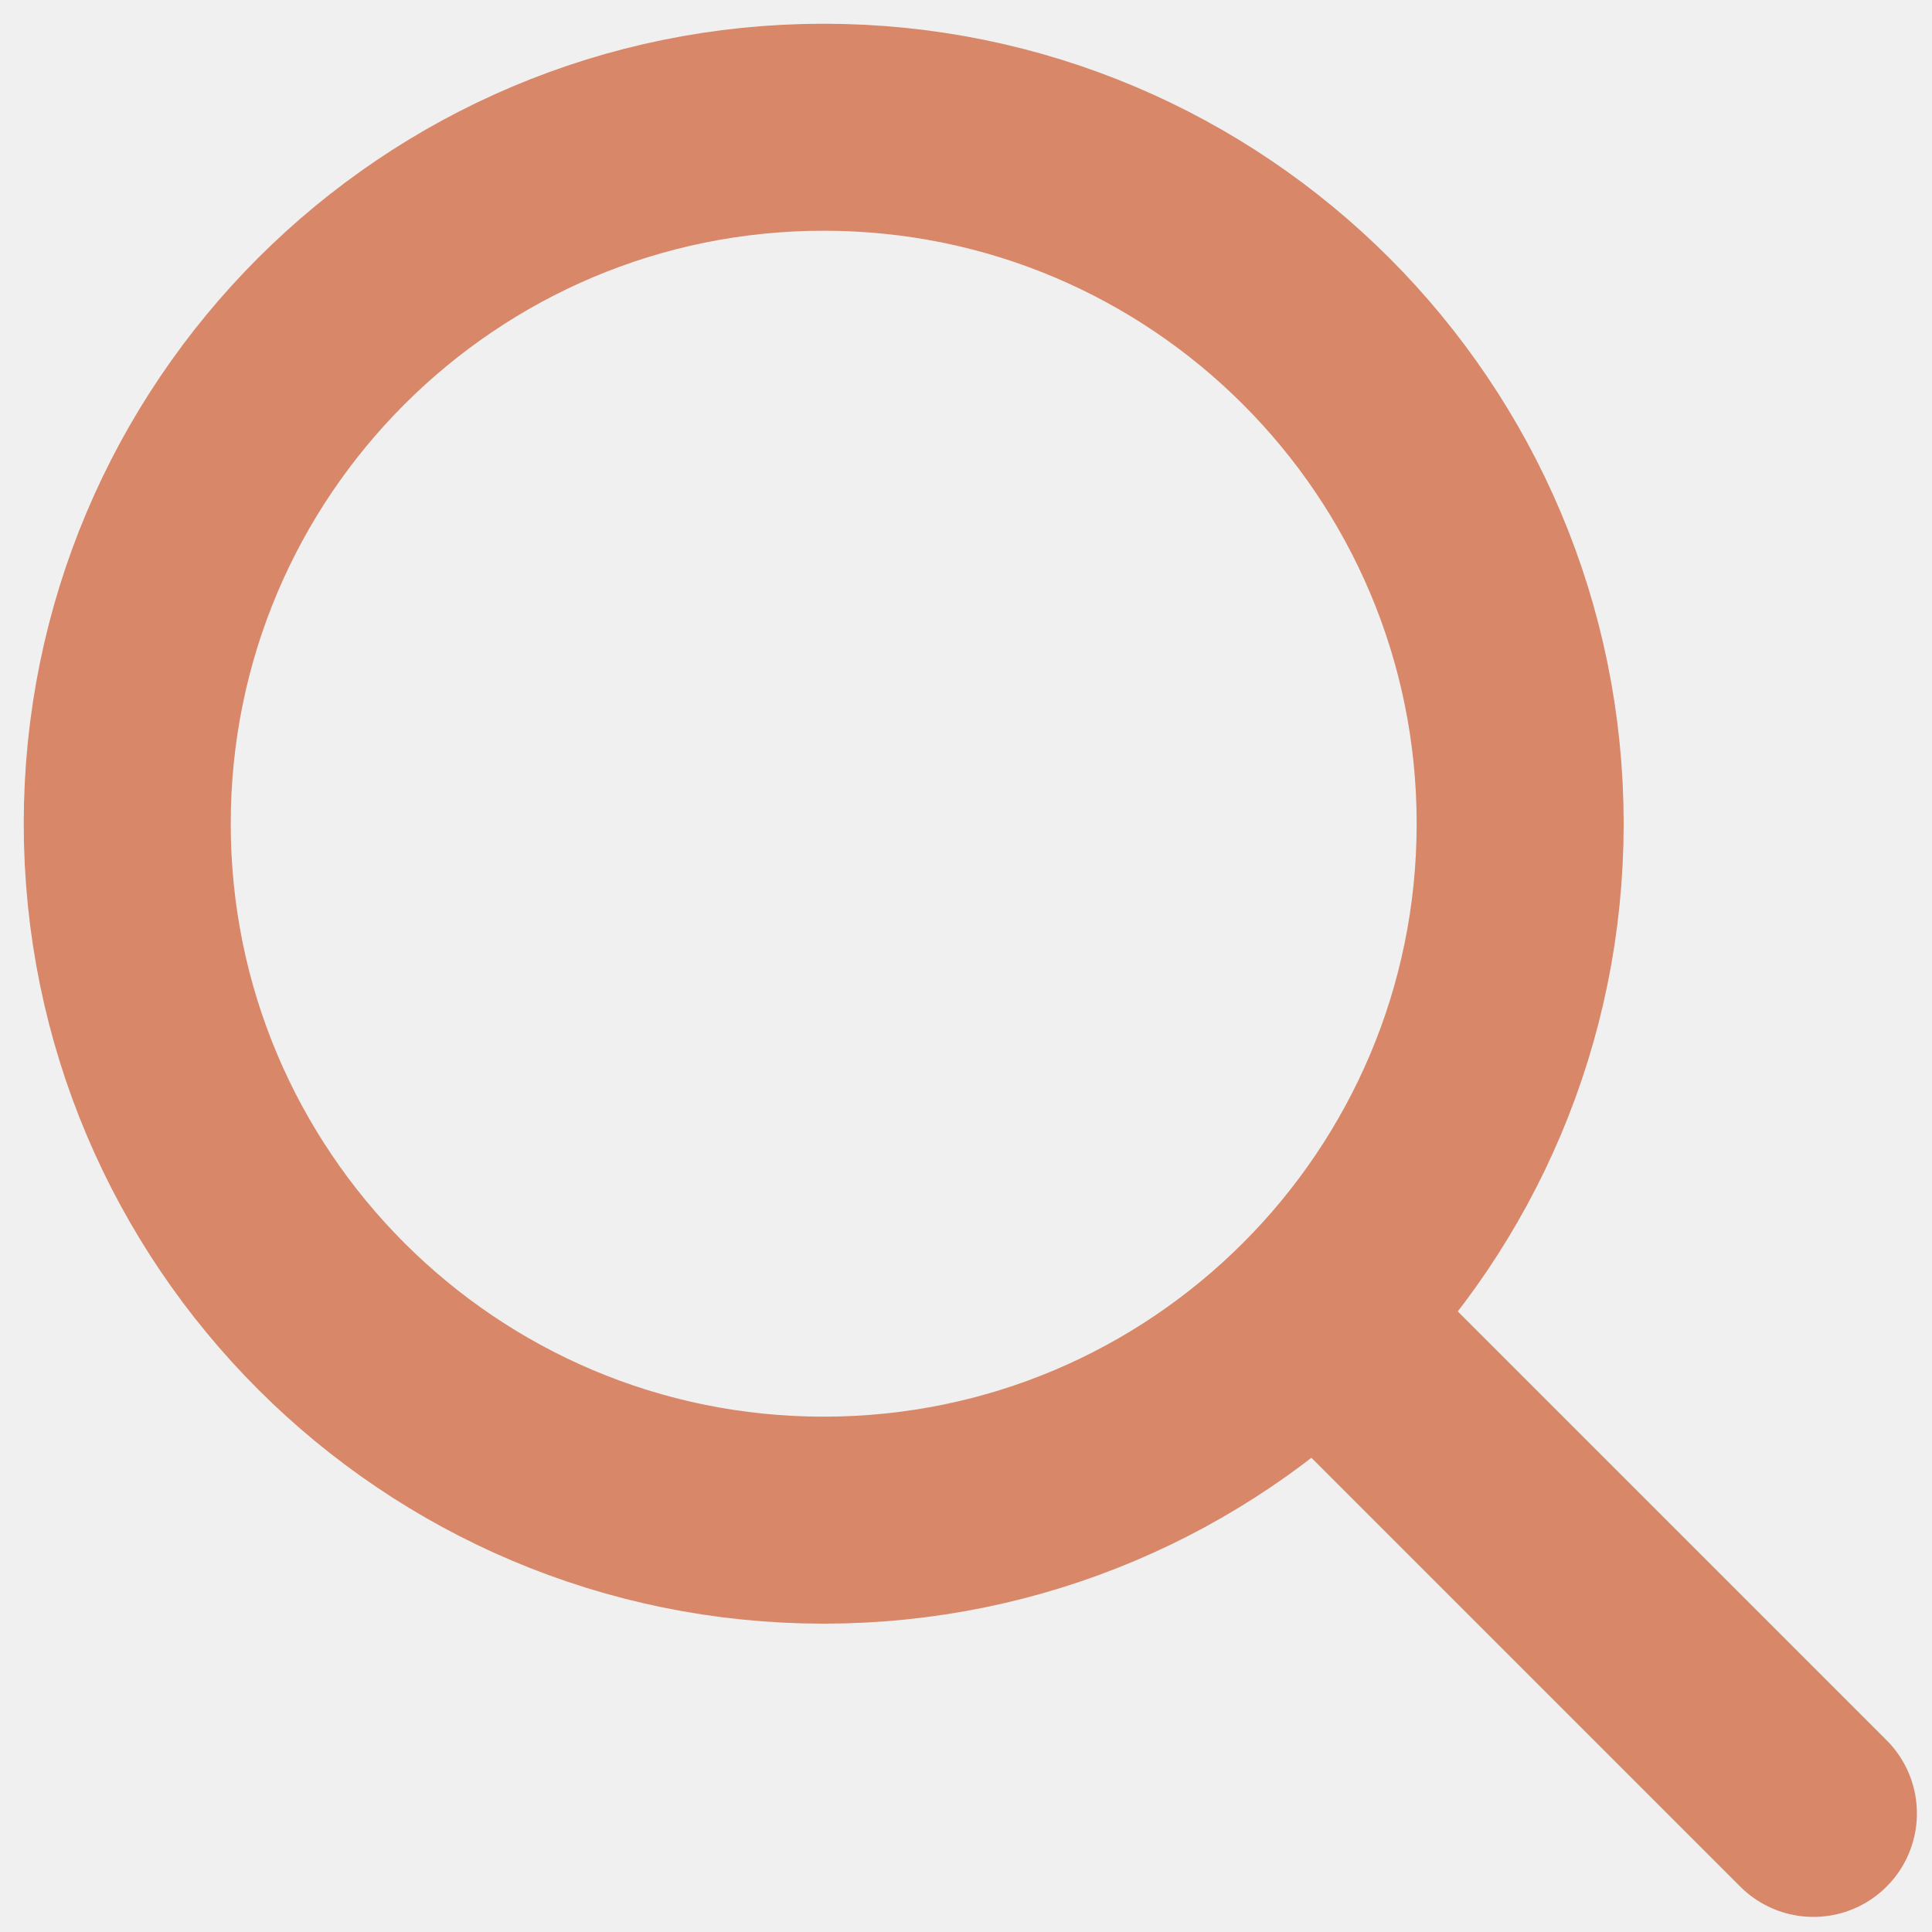
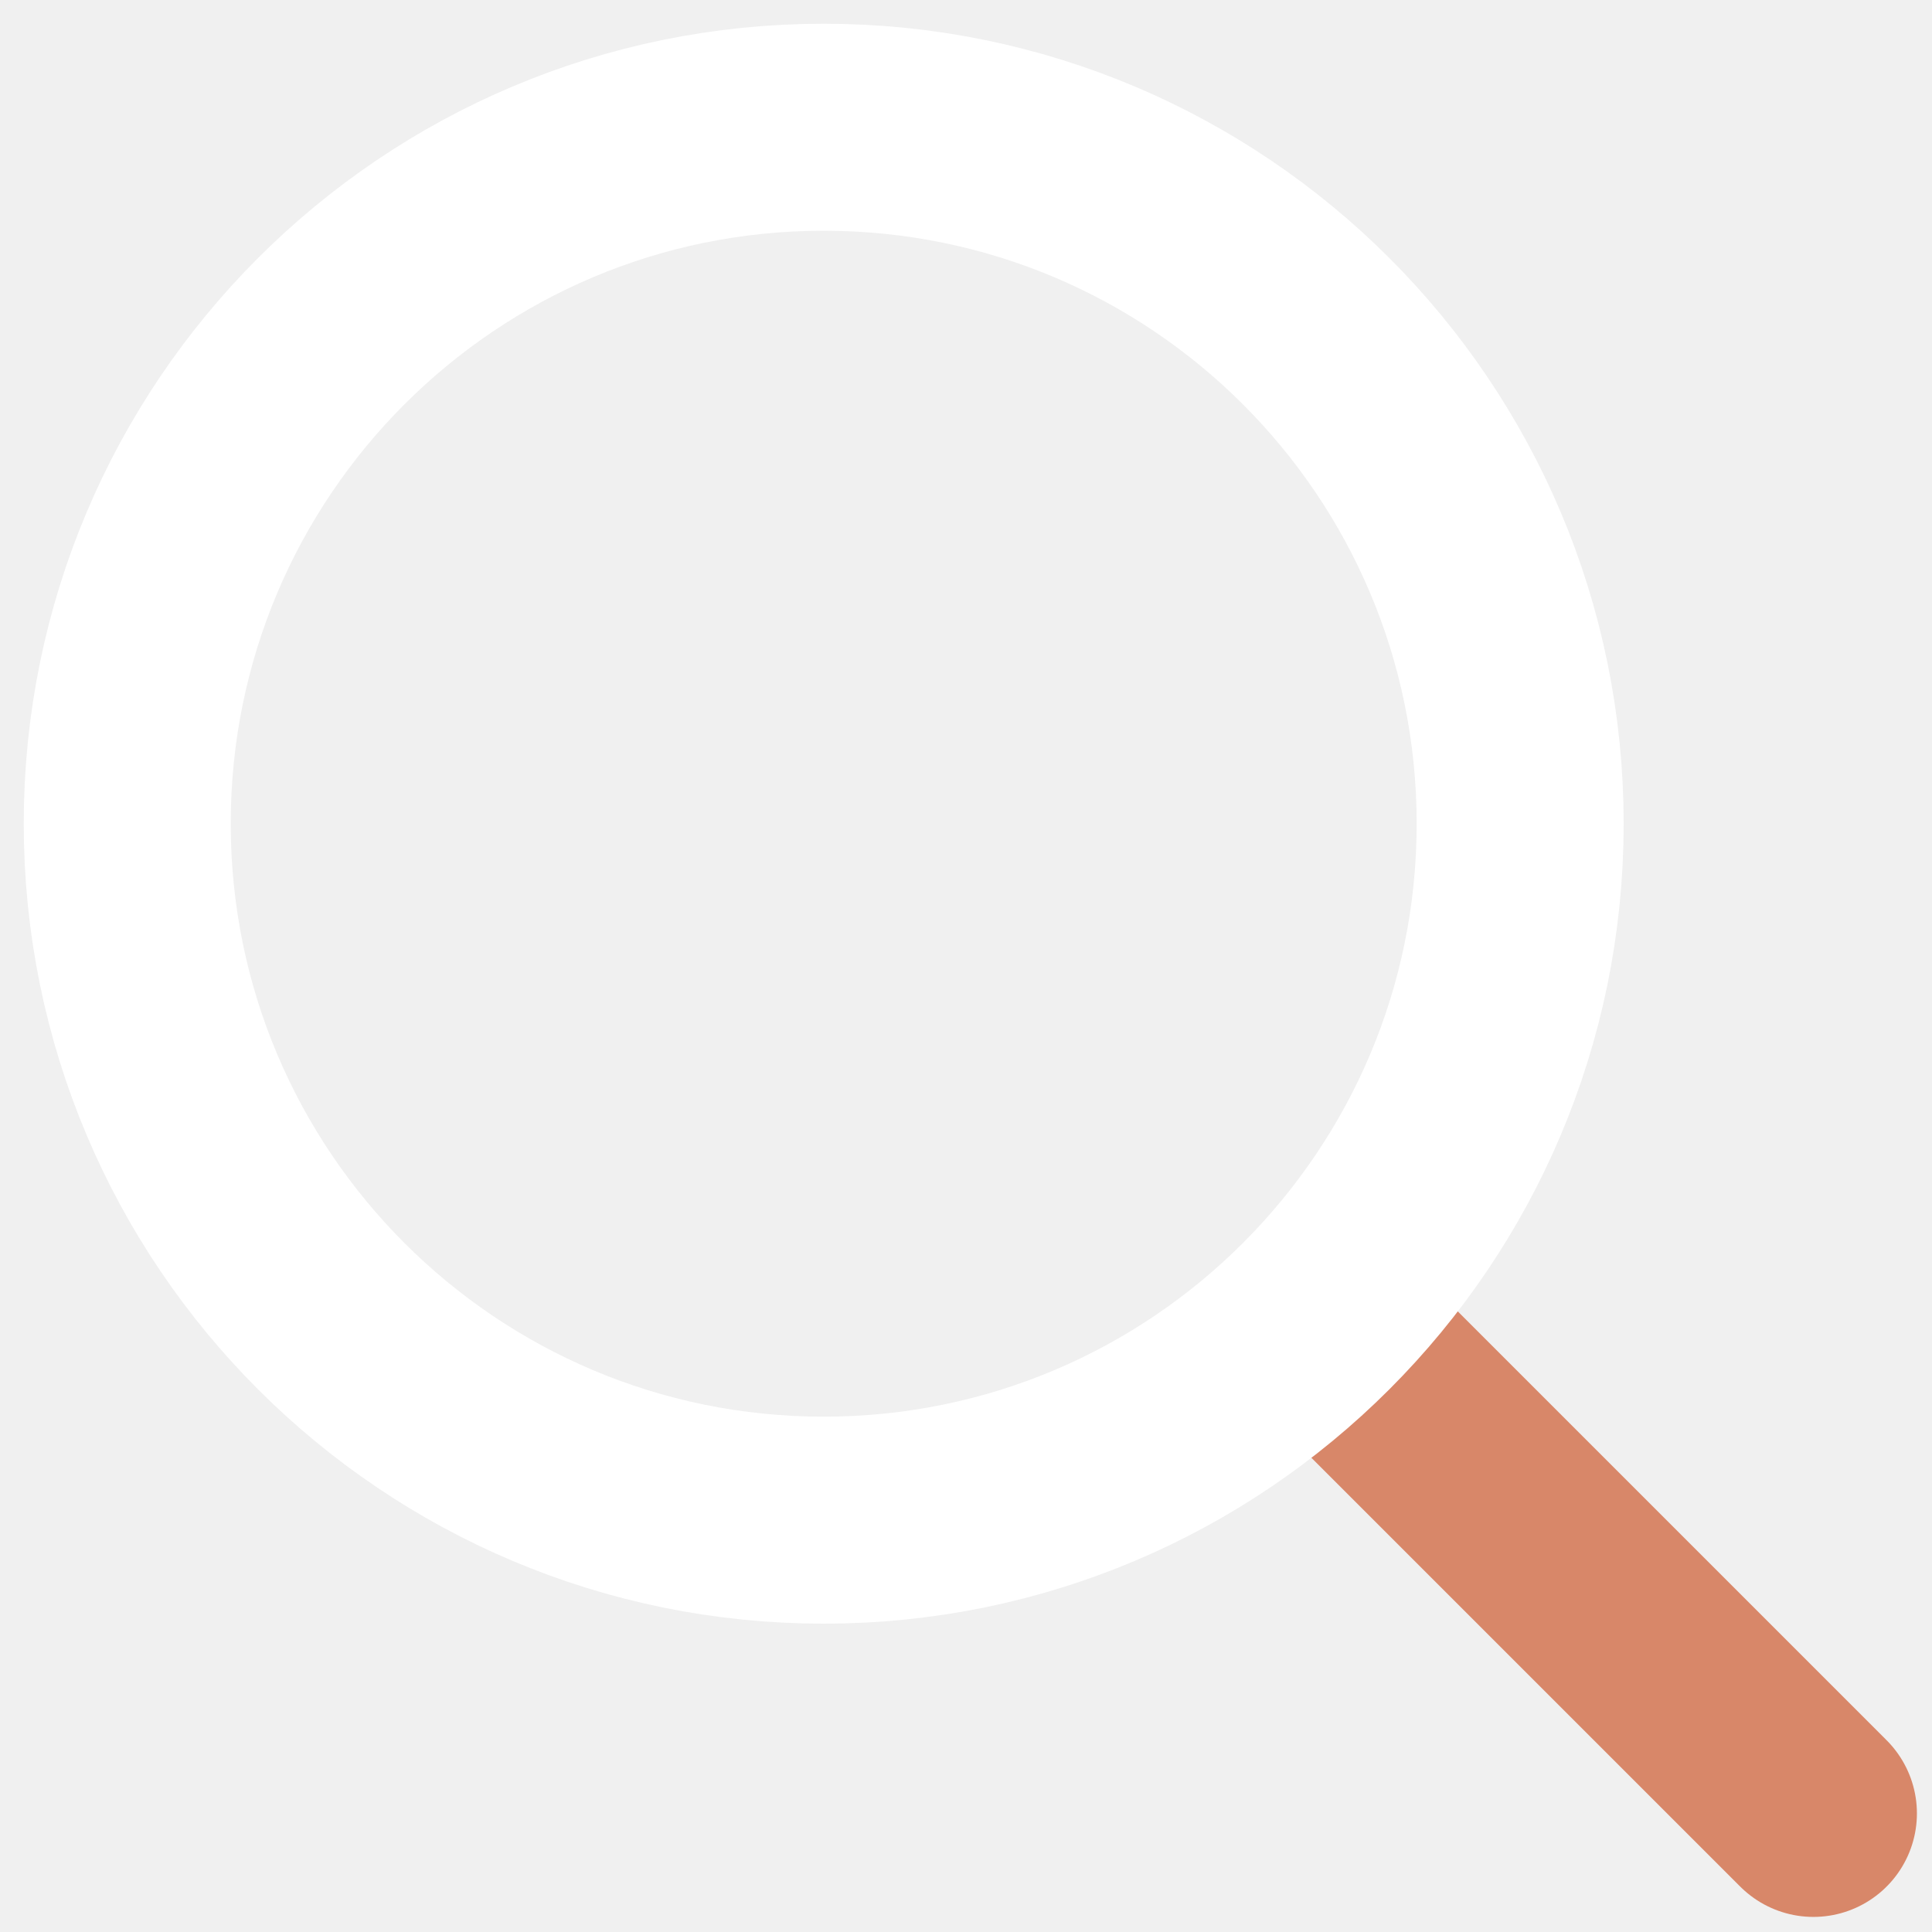
<svg xmlns="http://www.w3.org/2000/svg" width="42" height="42" viewBox="0 0 42 42" fill="none">
  <path d="M29.859 29.859L39.422 39.422" stroke="#D88769" stroke-width="4.5" stroke-linecap="round" stroke-linejoin="round" />
-   <path d="M17.906 33.047C26.268 33.047 33.047 26.268 33.047 17.906C33.047 9.544 26.268 2.766 17.906 2.766C9.544 2.766 2.766 9.544 2.766 17.906C2.766 26.268 9.544 33.047 17.906 33.047Z" stroke="#D88769" stroke-width="4.5" stroke-linecap="round" stroke-linejoin="round" />
+   <path d="M17.906 33.047C26.268 33.047 33.047 26.268 33.047 17.906C33.047 9.544 26.268 2.766 17.906 2.766C9.544 2.766 2.766 9.544 2.766 17.906C2.766 26.268 9.544 33.047 17.906 33.047Z" stroke="#FFFFFF" stroke-width="4.5" stroke-linecap="round" stroke-linejoin="round" />
</svg>
